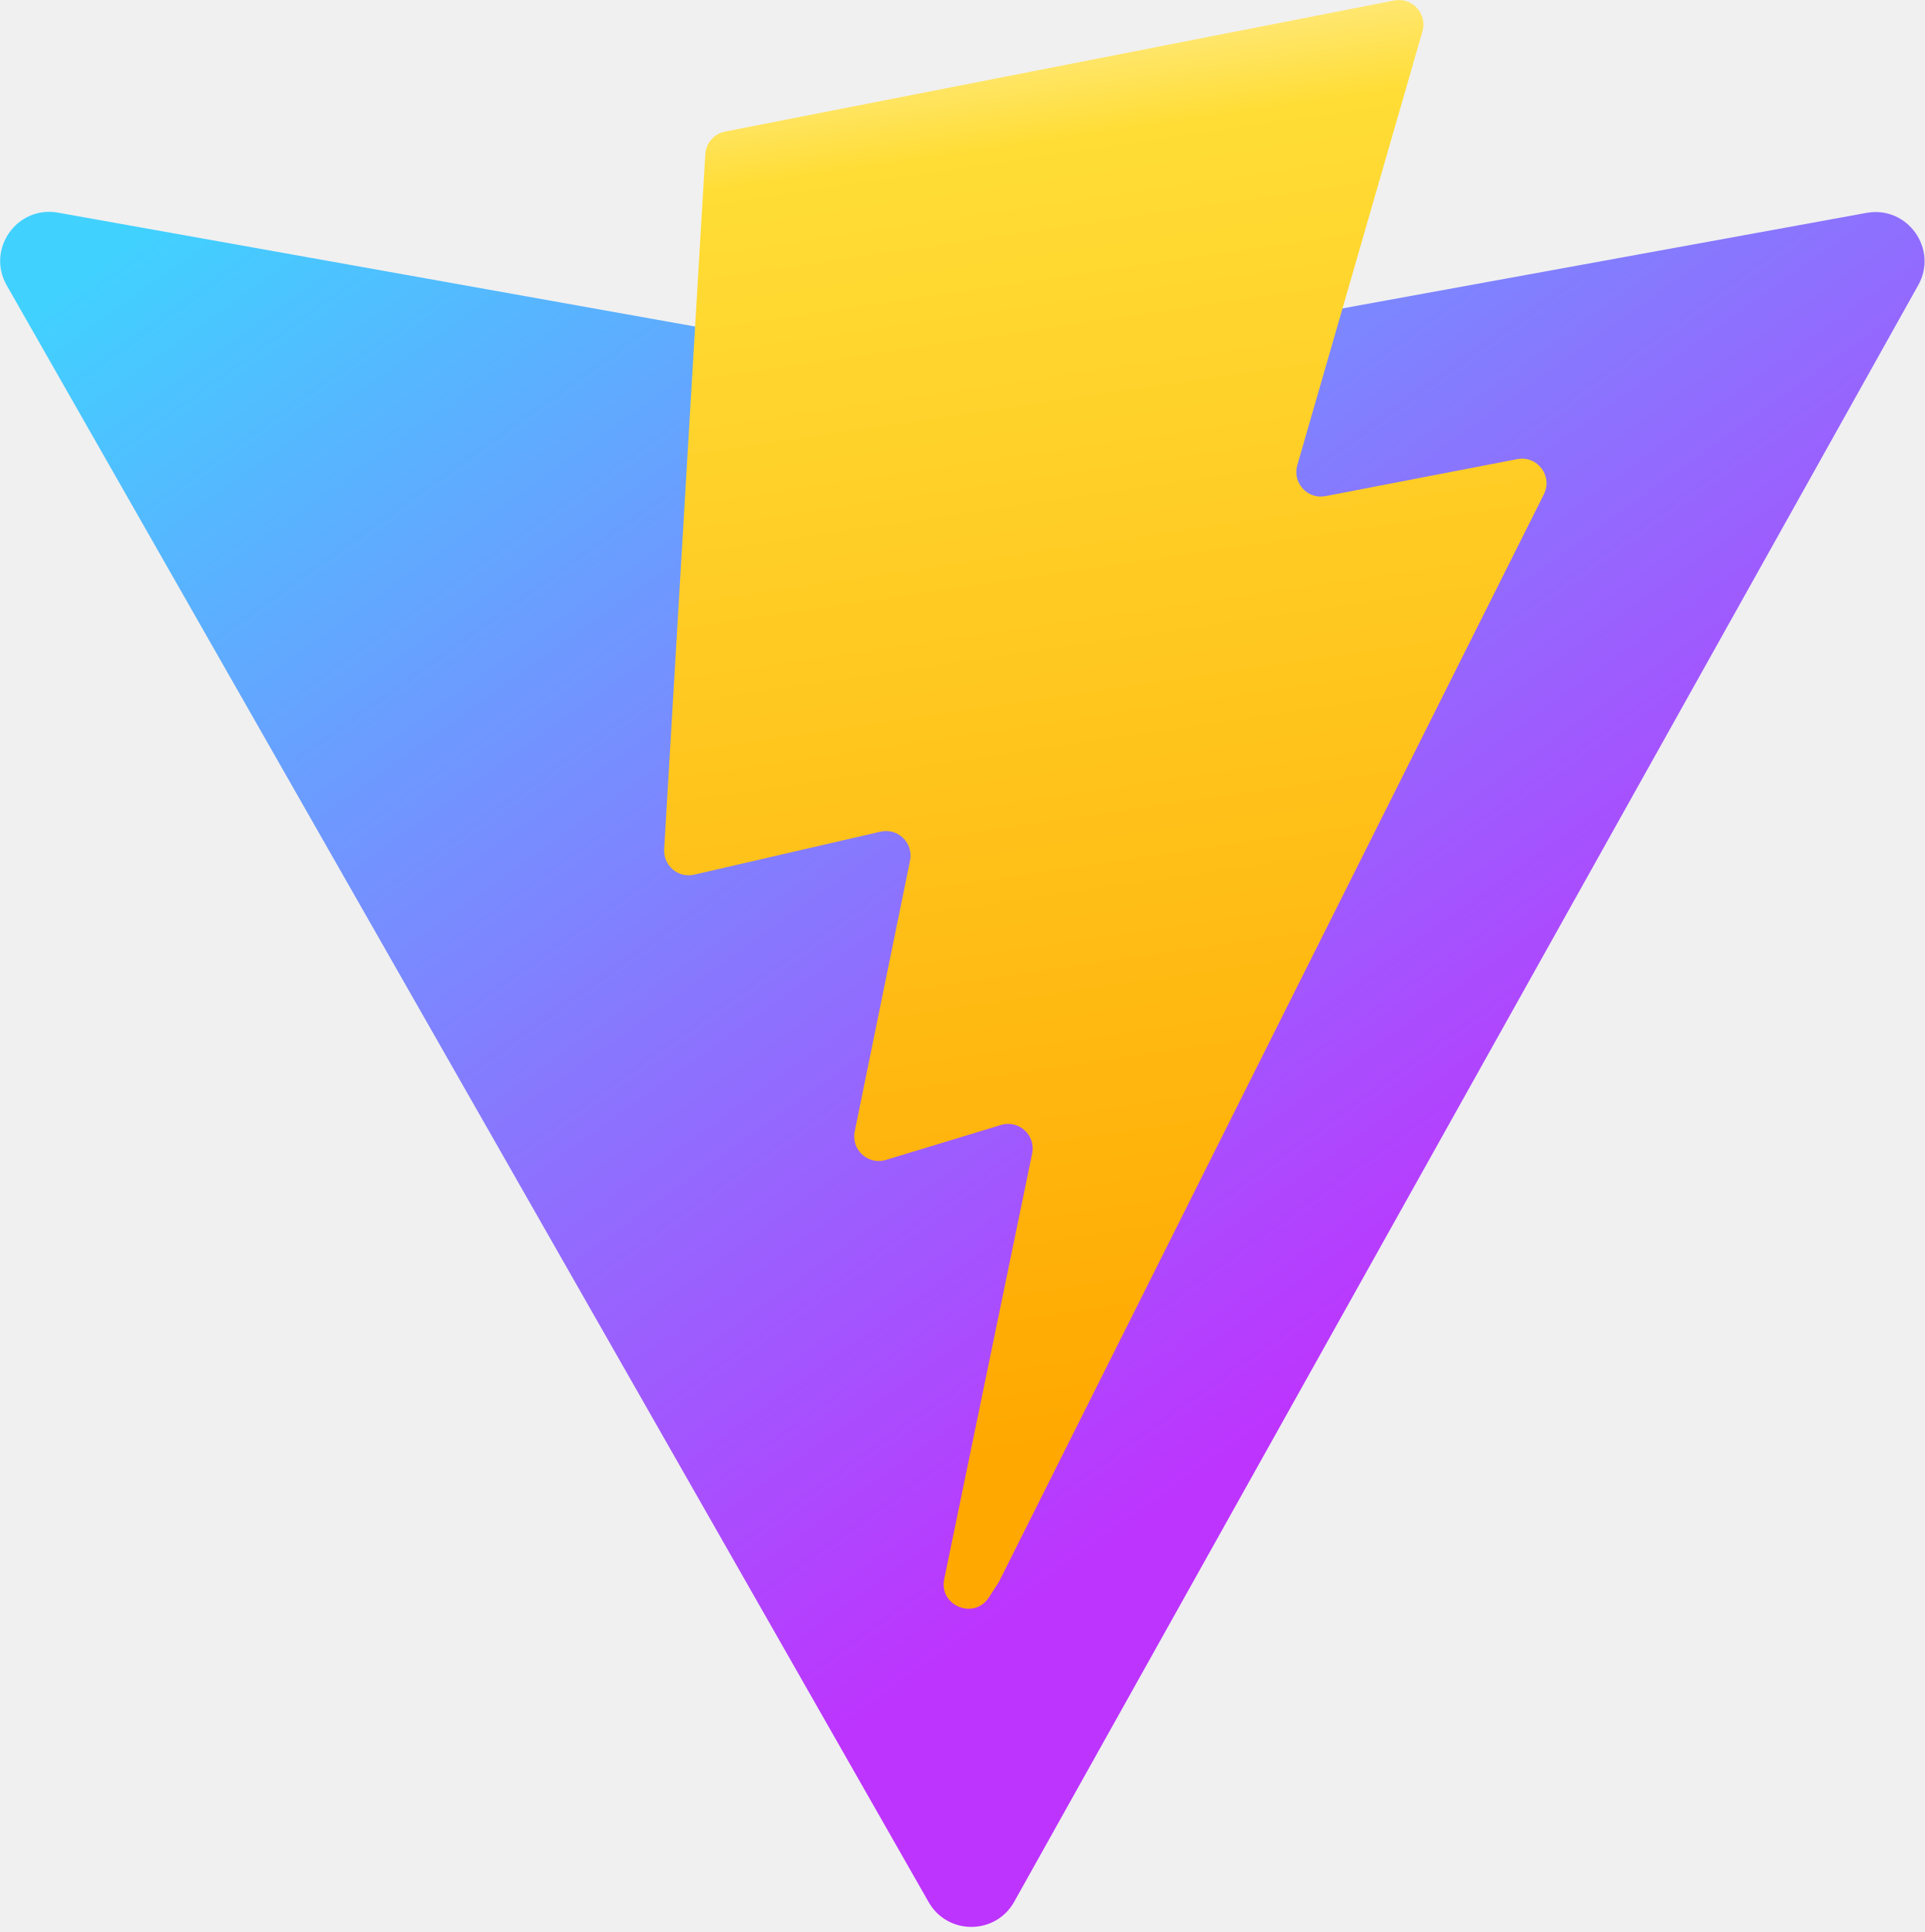
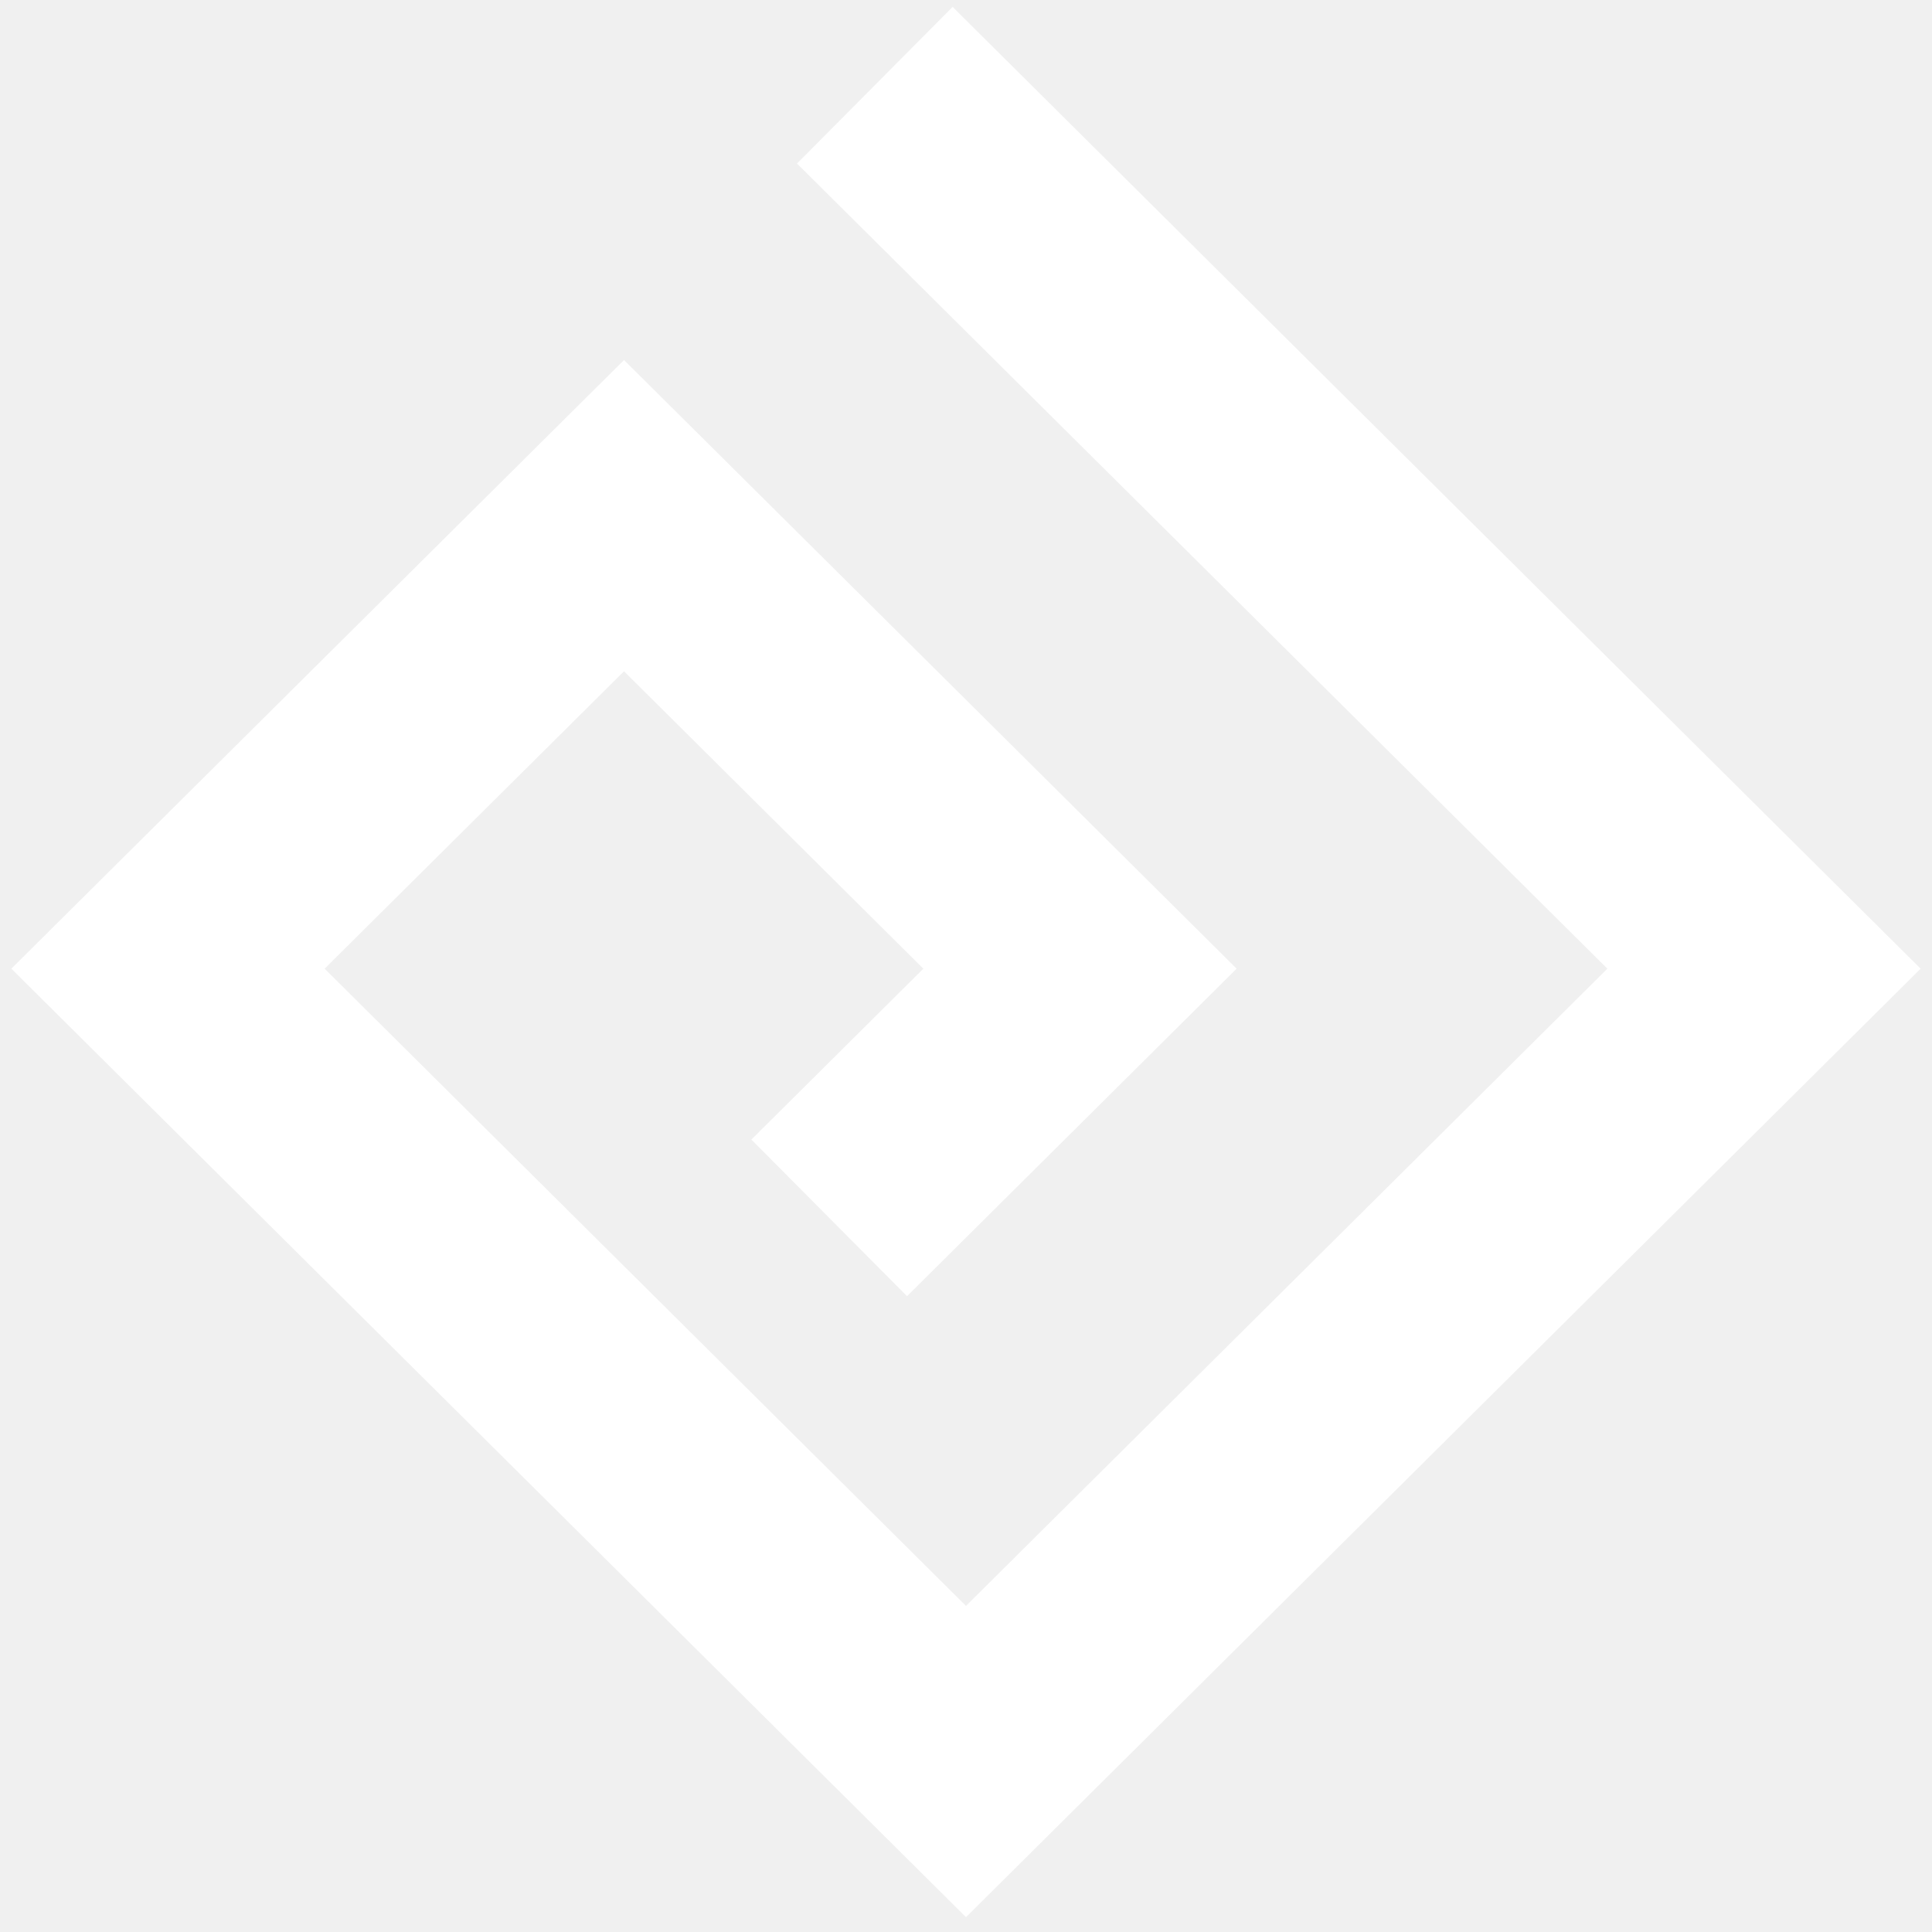
- <svg xmlns="http://www.w3.org/2000/svg" aria-hidden="true" role="img" class="iconify iconify--logos" width="31.88" height="32" preserveAspectRatio="xMidYMid meet" viewBox="0 0 256 257">
-   <defs>
-     <linearGradient id="IconifyId1813088fe1fbc01fb466" x1="-.828%" x2="57.636%" y1="7.652%" y2="78.411%">
-       <stop offset="0%" stop-color="#41D1FF" />
-       <stop offset="100%" stop-color="#BD34FE" />
-     </linearGradient>
-     <linearGradient id="IconifyId1813088fe1fbc01fb467" x1="43.376%" x2="50.316%" y1="2.242%" y2="89.03%">
-       <stop offset="0%" stop-color="#FFEA83" />
-       <stop offset="8.333%" stop-color="#FFDD35" />
-       <stop offset="100%" stop-color="#FFA800" />
-     </linearGradient>
-   </defs>
-   <path fill="url(#IconifyId1813088fe1fbc01fb466)" d="M255.153 37.938L134.897 252.976c-2.483 4.44-8.862 4.466-11.382.048L.875 37.958c-2.746-4.814 1.371-10.646 6.827-9.67l120.385 21.517a6.537 6.537 0 0 0 2.322-.004l117.867-21.483c5.438-.991 9.574 4.796 6.877 9.62Z" />
-   <path fill="url(#IconifyId1813088fe1fbc01fb467)" d="M185.432.063L96.44 17.501a3.268 3.268 0 0 0-2.634 3.014l-5.474 92.456a3.268 3.268 0 0 0 3.997 3.378l24.777-5.718c2.318-.535 4.413 1.507 3.936 3.838l-7.361 36.047c-.495 2.426 1.782 4.5 4.151 3.78l15.304-4.649c2.372-.72 4.652 1.36 4.15 3.788l-11.698 56.621c-.732 3.542 3.979 5.473 5.943 2.437l1.313-2.028l72.516-144.72c1.215-2.423-.88-5.186-3.54-4.672l-25.505 4.922c-2.396.462-4.435-1.77-3.759-4.114l16.646-57.705c.677-2.35-1.37-4.583-3.769-4.113Z" />
+ <svg xmlns="http://www.w3.org/2000/svg" width="70" height="70" viewBox="0 0 70 70" fill="none">
+   <path d="M31.696 3.088L63.913 35.097L35 63.824L6.087 35.097L22.609 18.683L39.13 35.097L30.044 44.126" stroke="white" stroke-width="8" />
</svg>
